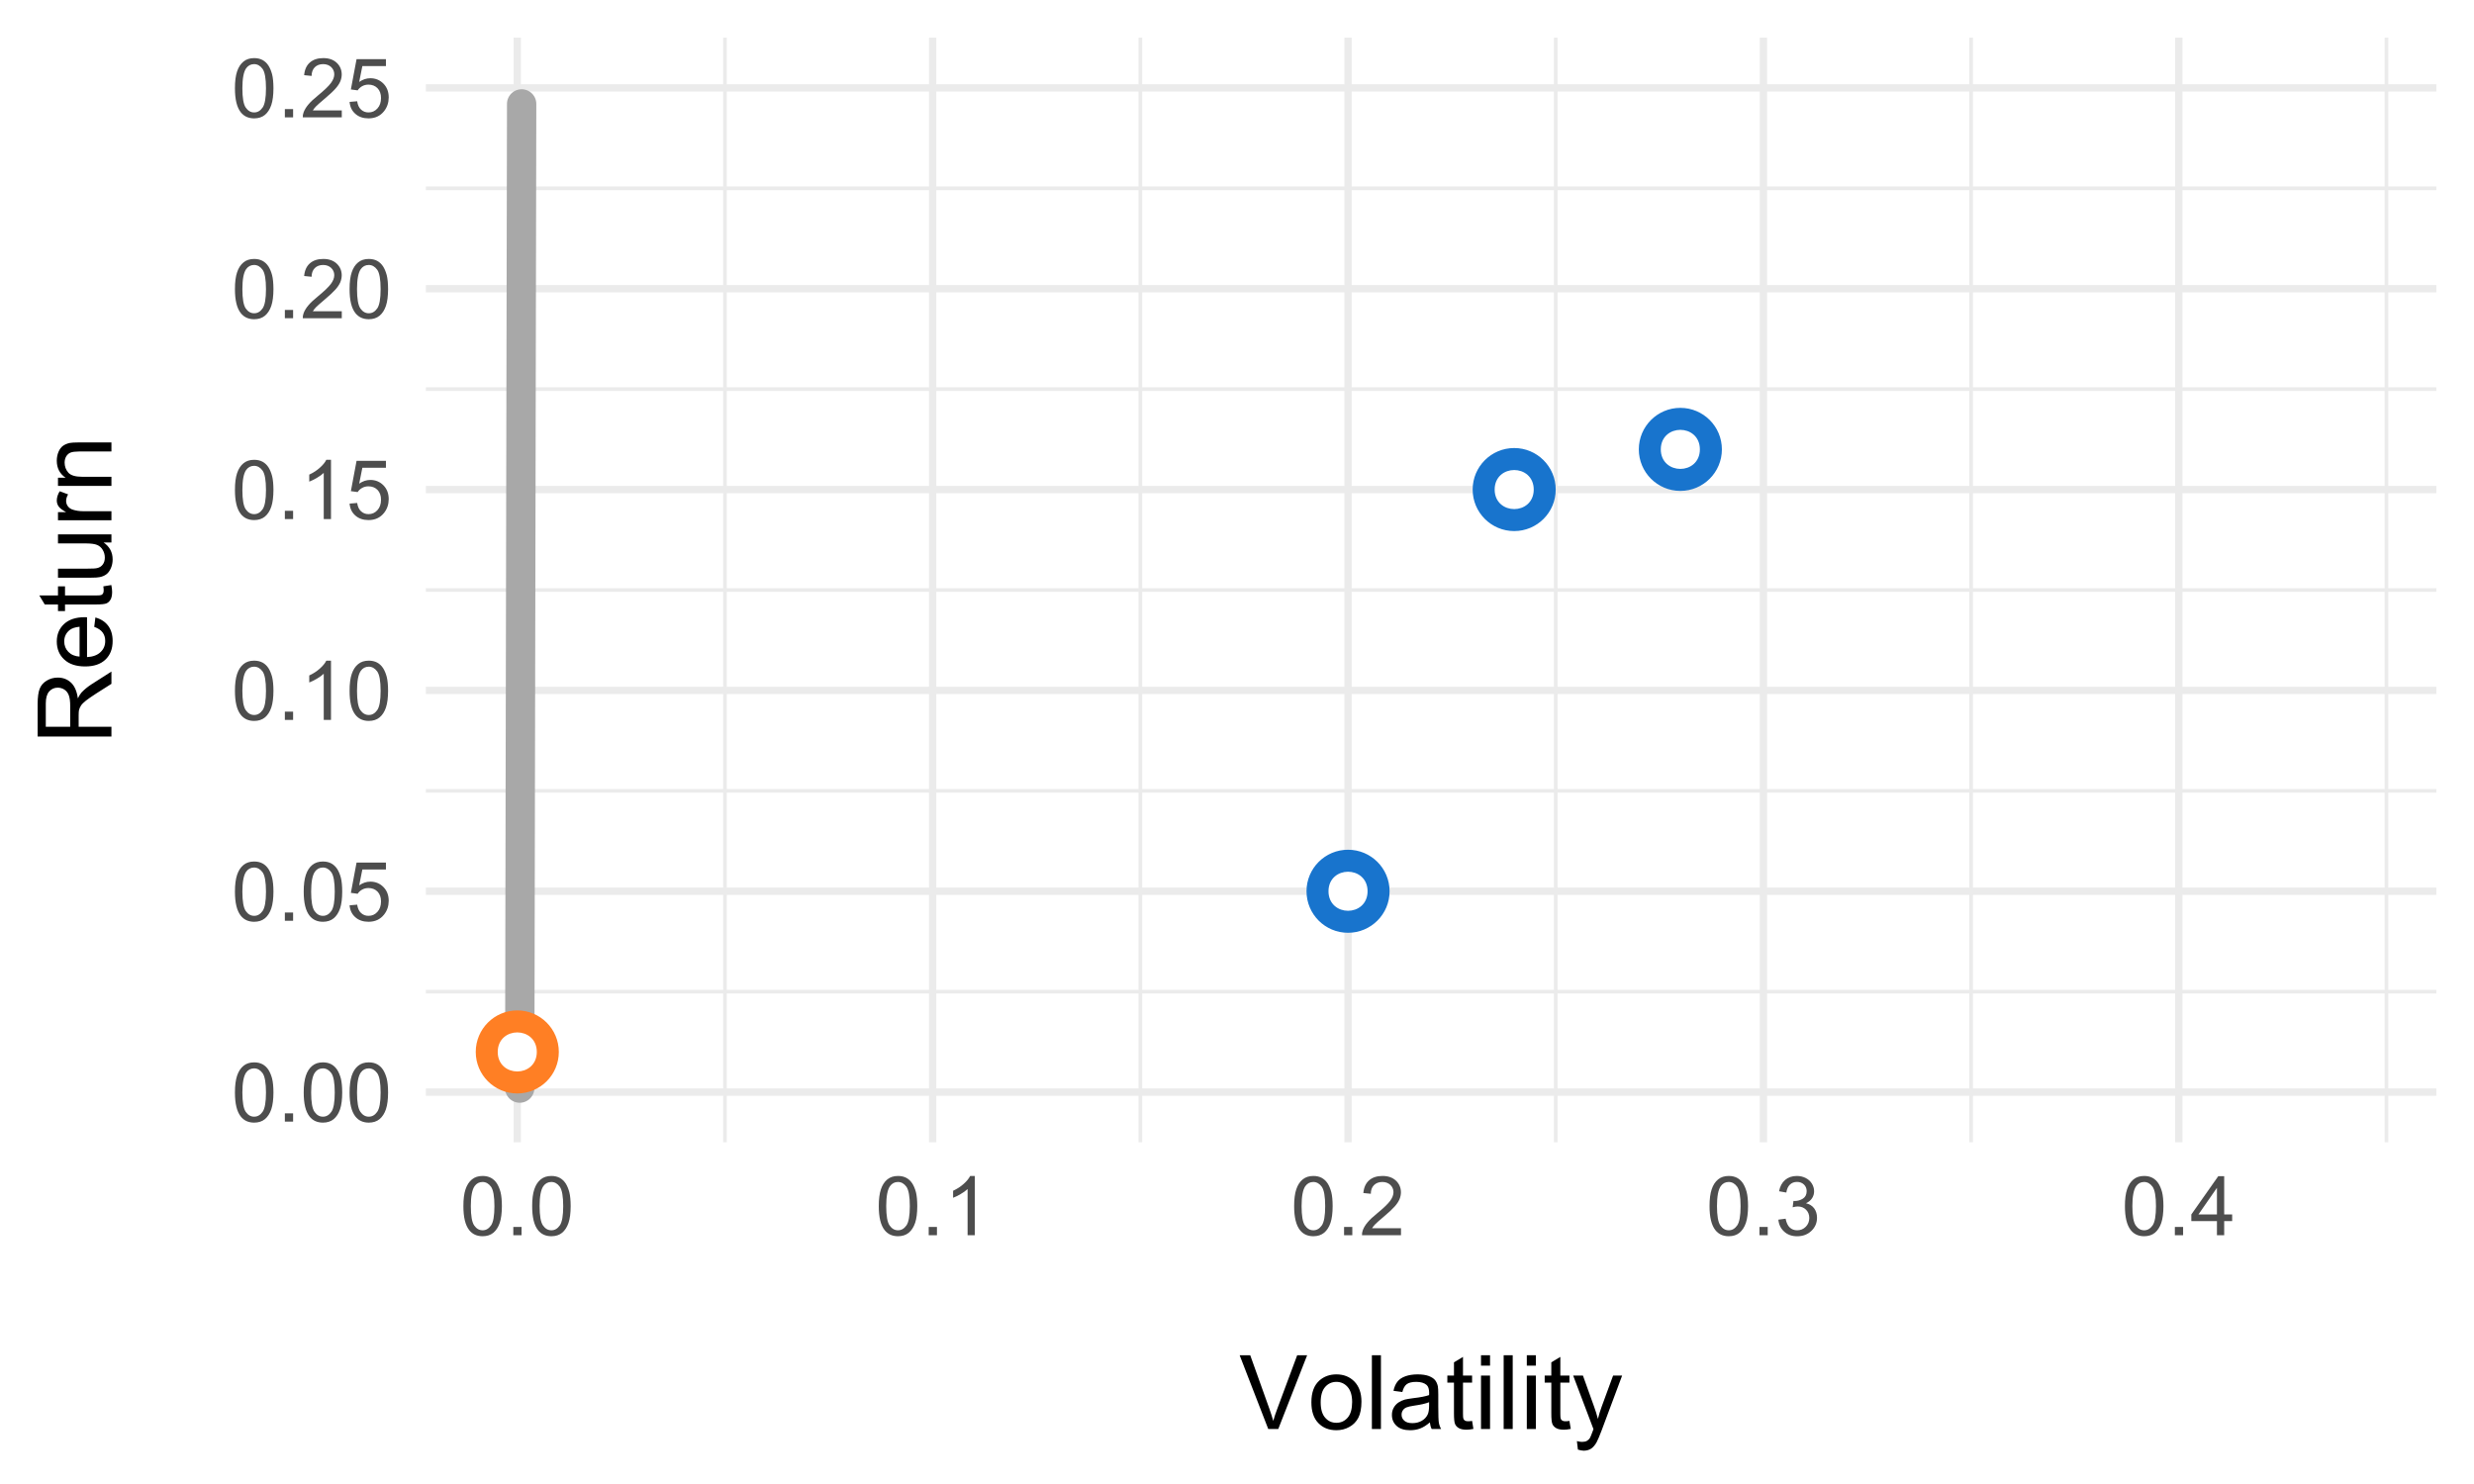
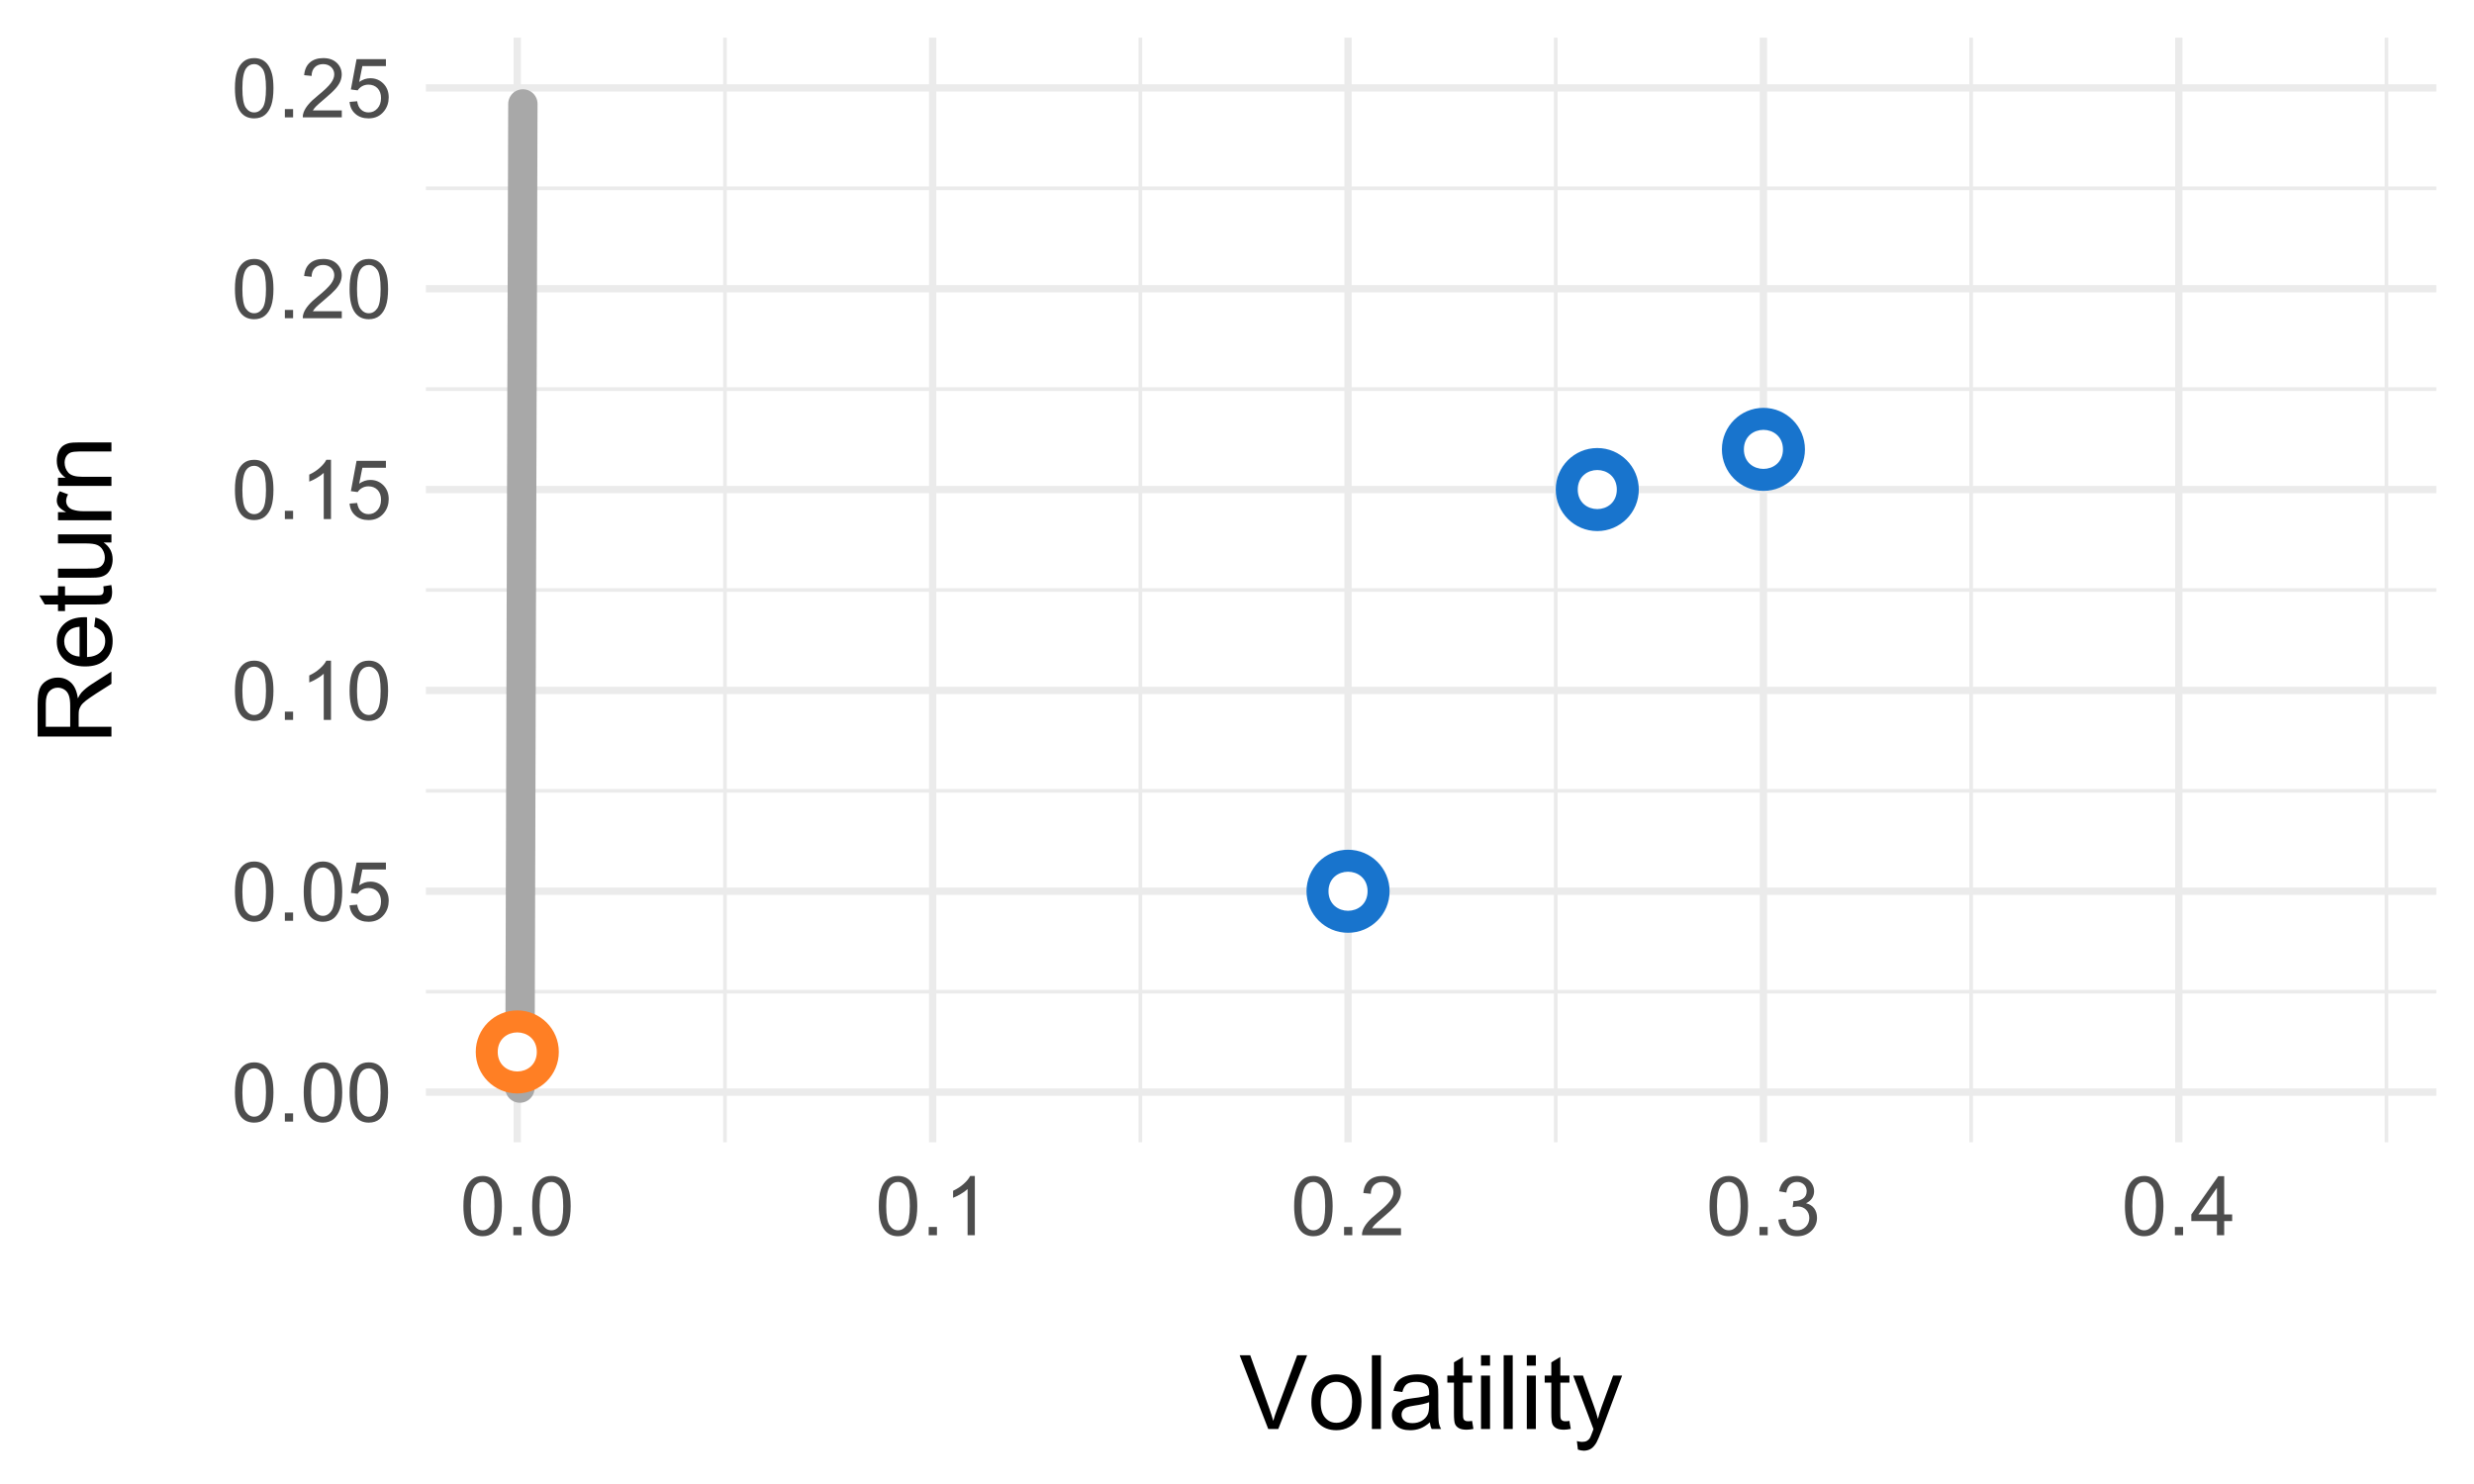
<svg xmlns="http://www.w3.org/2000/svg" xmlns:xlink="http://www.w3.org/1999/xlink" width="360pt" height="216pt" viewBox="0 0 360 216" version="1.1">
  <defs>
    <g>
      <symbol overflow="visible" id="glyph0-0">
        <path style="stroke:none;" d="M 1.5 0 L 1.5 -7.5 L 7.5 -7.5 L 7.5 0 Z M 1.688 -0.188 L 7.312 -0.188 L 7.312 -7.312 L 1.688 -7.312 Z M 1.688 -0.188 " />
      </symbol>
      <symbol overflow="visible" id="glyph0-1">
        <path style="stroke:none;" d="M 0.5 -4.234 C 0.496 -5.246 0.602 -6.062 0.812 -6.688 C 1.02 -7.305 1.328 -7.785 1.742 -8.121 C 2.148 -8.457 2.668 -8.625 3.297 -8.625 C 3.758 -8.625 4.164 -8.531 4.512 -8.348 C 4.855 -8.16 5.141 -7.891 5.371 -7.543 C 5.594 -7.191 5.773 -6.766 5.906 -6.266 C 6.035 -5.762 6.098 -5.086 6.102 -4.234 C 6.098 -3.227 5.996 -2.414 5.789 -1.797 C 5.578 -1.176 5.266 -0.695 4.859 -0.359 C 4.445 -0.02 3.926 0.145 3.297 0.148 C 2.465 0.145 1.816 -0.148 1.348 -0.742 C 0.781 -1.457 0.496 -2.621 0.5 -4.234 Z M 1.582 -4.234 C 1.582 -2.824 1.746 -1.887 2.074 -1.418 C 2.402 -0.949 2.809 -0.715 3.297 -0.719 C 3.777 -0.715 4.184 -0.949 4.52 -1.422 C 4.848 -1.887 5.016 -2.824 5.016 -4.234 C 5.016 -5.648 4.848 -6.59 4.52 -7.055 C 4.184 -7.516 3.773 -7.746 3.289 -7.75 C 2.801 -7.746 2.414 -7.543 2.125 -7.137 C 1.762 -6.613 1.582 -5.645 1.582 -4.234 Z M 1.582 -4.234 " />
      </symbol>
      <symbol overflow="visible" id="glyph0-2">
        <path style="stroke:none;" d="M 1.09 0 L 1.09 -1.203 L 2.289 -1.203 L 2.289 0 Z M 1.09 0 " />
      </symbol>
      <symbol overflow="visible" id="glyph0-3">
        <path style="stroke:none;" d="M 0.5 -2.25 L 1.605 -2.344 C 1.684 -1.805 1.871 -1.398 2.176 -1.125 C 2.473 -0.852 2.836 -0.715 3.258 -0.719 C 3.766 -0.715 4.195 -0.906 4.547 -1.293 C 4.898 -1.672 5.074 -2.18 5.074 -2.82 C 5.074 -3.414 4.902 -3.891 4.566 -4.242 C 4.227 -4.59 3.785 -4.762 3.242 -4.766 C 2.898 -4.762 2.594 -4.684 2.32 -4.531 C 2.047 -4.375 1.832 -4.176 1.676 -3.93 L 0.688 -4.062 L 1.516 -8.473 L 5.789 -8.473 L 5.789 -7.465 L 2.359 -7.465 L 1.898 -5.156 C 2.414 -5.516 2.953 -5.695 3.523 -5.695 C 4.27 -5.695 4.902 -5.434 5.422 -4.914 C 5.934 -4.395 6.191 -3.727 6.195 -2.914 C 6.191 -2.133 5.965 -1.461 5.516 -0.898 C 4.961 -0.199 4.211 0.145 3.258 0.148 C 2.477 0.145 1.836 -0.07 1.344 -0.508 C 0.844 -0.941 0.562 -1.523 0.5 -2.25 Z M 0.5 -2.25 " />
      </symbol>
      <symbol overflow="visible" id="glyph0-4">
        <path style="stroke:none;" d="M 4.469 0 L 3.414 0 L 3.414 -6.719 C 3.16 -6.477 2.828 -6.234 2.414 -5.996 C 2 -5.75 1.629 -5.57 1.305 -5.449 L 1.305 -6.469 C 1.895 -6.742 2.41 -7.078 2.852 -7.477 C 3.293 -7.871 3.605 -8.254 3.789 -8.625 L 4.469 -8.625 Z M 4.469 0 " />
      </symbol>
      <symbol overflow="visible" id="glyph0-5">
        <path style="stroke:none;" d="M 6.039 -1.016 L 6.039 0 L 0.363 0 C 0.355 -0.254 0.395 -0.496 0.484 -0.734 C 0.629 -1.117 0.859 -1.5 1.18 -1.875 C 1.492 -2.25 1.953 -2.684 2.562 -3.176 C 3.492 -3.941 4.125 -4.547 4.453 -4.992 C 4.781 -5.438 4.945 -5.859 4.945 -6.266 C 4.945 -6.68 4.793 -7.031 4.496 -7.32 C 4.191 -7.602 3.805 -7.746 3.328 -7.75 C 2.82 -7.746 2.414 -7.594 2.109 -7.293 C 1.805 -6.984 1.648 -6.562 1.648 -6.031 L 0.562 -6.141 C 0.633 -6.945 0.91 -7.559 1.398 -7.988 C 1.879 -8.41 2.531 -8.625 3.352 -8.625 C 4.172 -8.625 4.824 -8.395 5.309 -7.938 C 5.789 -7.48 6.027 -6.914 6.031 -6.242 C 6.027 -5.895 5.957 -5.559 5.82 -5.227 C 5.676 -4.891 5.441 -4.539 5.117 -4.176 C 4.789 -3.805 4.25 -3.301 3.492 -2.664 C 2.859 -2.129 2.453 -1.77 2.273 -1.582 C 2.094 -1.395 1.945 -1.203 1.828 -1.016 Z M 6.039 -1.016 " />
      </symbol>
      <symbol overflow="visible" id="glyph0-6">
        <path style="stroke:none;" d="M 0.504 -2.266 L 1.559 -2.406 C 1.68 -1.809 1.883 -1.379 2.176 -1.113 C 2.465 -0.848 2.82 -0.715 3.242 -0.719 C 3.734 -0.715 4.152 -0.887 4.496 -1.234 C 4.832 -1.574 5.004 -2 5.008 -2.516 C 5.004 -2.996 4.848 -3.395 4.535 -3.711 C 4.219 -4.023 3.816 -4.184 3.328 -4.184 C 3.129 -4.184 2.879 -4.145 2.586 -4.066 L 2.703 -4.992 C 2.766 -4.984 2.824 -4.98 2.871 -4.98 C 3.32 -4.98 3.723 -5.098 4.086 -5.332 C 4.441 -5.566 4.621 -5.926 4.625 -6.414 C 4.621 -6.801 4.492 -7.121 4.23 -7.375 C 3.965 -7.629 3.625 -7.758 3.219 -7.758 C 2.805 -7.758 2.465 -7.629 2.191 -7.371 C 1.918 -7.113 1.742 -6.727 1.664 -6.211 L 0.609 -6.398 C 0.738 -7.105 1.031 -7.652 1.488 -8.043 C 1.941 -8.43 2.508 -8.625 3.195 -8.625 C 3.66 -8.625 4.094 -8.523 4.488 -8.324 C 4.879 -8.121 5.18 -7.848 5.391 -7.5 C 5.602 -7.148 5.707 -6.777 5.707 -6.391 C 5.707 -6.02 5.605 -5.684 5.406 -5.379 C 5.207 -5.074 4.914 -4.832 4.523 -4.652 C 5.031 -4.535 5.426 -4.289 5.707 -3.922 C 5.988 -3.547 6.129 -3.086 6.129 -2.539 C 6.129 -1.785 5.855 -1.148 5.309 -0.629 C 4.762 -0.105 4.07 0.152 3.234 0.152 C 2.477 0.152 1.848 -0.07 1.355 -0.52 C 0.855 -0.969 0.574 -1.551 0.504 -2.266 Z M 0.504 -2.266 " />
      </symbol>
      <symbol overflow="visible" id="glyph0-7">
        <path style="stroke:none;" d="M 3.879 0 L 3.879 -2.055 L 0.152 -2.055 L 0.152 -3.023 L 4.07 -8.59 L 4.934 -8.59 L 4.934 -3.023 L 6.094 -3.023 L 6.094 -2.055 L 4.934 -2.055 L 4.934 0 Z M 3.879 -3.023 L 3.879 -6.898 L 1.188 -3.023 Z M 3.879 -3.023 " />
      </symbol>
      <symbol overflow="visible" id="glyph1-0">
        <path style="stroke:none;" d="M 1.875 0 L 1.875 -9.375 L 9.375 -9.375 L 9.375 0 Z M 2.109 -0.234 L 9.141 -0.234 L 9.141 -9.141 L 2.109 -9.141 Z M 2.109 -0.234 " />
      </symbol>
      <symbol overflow="visible" id="glyph1-1">
        <path style="stroke:none;" d="M 4.227 0 L 0.066 -10.738 L 1.605 -10.738 L 4.395 -2.938 C 4.617 -2.309 4.805 -1.723 4.957 -1.18 C 5.121 -1.762 5.312 -2.348 5.539 -2.938 L 8.438 -10.738 L 9.887 -10.738 L 5.684 0 Z M 4.227 0 " />
      </symbol>
      <symbol overflow="visible" id="glyph1-2">
        <path style="stroke:none;" d="M 0.5 -3.891 C 0.496 -5.328 0.898 -6.395 1.699 -7.09 C 2.367 -7.664 3.18 -7.949 4.145 -7.953 C 5.211 -7.949 6.086 -7.602 6.766 -6.902 C 7.441 -6.199 7.781 -5.23 7.785 -4 C 7.781 -2.996 7.629 -2.207 7.332 -1.637 C 7.027 -1.059 6.594 -0.613 6.023 -0.301 C 5.449 0.02 4.82 0.176 4.145 0.176 C 3.051 0.176 2.172 -0.172 1.504 -0.871 C 0.832 -1.566 0.496 -2.574 0.5 -3.891 Z M 1.852 -3.891 C 1.852 -2.891 2.066 -2.141 2.504 -1.648 C 2.934 -1.148 3.48 -0.902 4.145 -0.906 C 4.793 -0.902 5.34 -1.152 5.777 -1.652 C 6.211 -2.152 6.426 -2.91 6.43 -3.934 C 6.426 -4.891 6.207 -5.621 5.773 -6.117 C 5.336 -6.613 4.793 -6.859 4.145 -6.863 C 3.48 -6.859 2.934 -6.613 2.504 -6.121 C 2.066 -5.625 1.852 -4.883 1.852 -3.891 Z M 1.852 -3.891 " />
      </symbol>
      <symbol overflow="visible" id="glyph1-3">
        <path style="stroke:none;" d="M 0.961 0 L 0.961 -10.738 L 2.277 -10.738 L 2.277 0 Z M 0.961 0 " />
      </symbol>
      <symbol overflow="visible" id="glyph1-4">
        <path style="stroke:none;" d="M 6.062 -0.961 C 5.574 -0.543 5.105 -0.246 4.652 -0.078 C 4.199 0.094 3.715 0.176 3.199 0.176 C 2.344 0.176 1.688 -0.031 1.23 -0.449 C 0.77 -0.867 0.539 -1.402 0.543 -2.051 C 0.539 -2.43 0.625 -2.777 0.801 -3.094 C 0.973 -3.406 1.199 -3.656 1.484 -3.852 C 1.762 -4.039 2.078 -4.184 2.43 -4.285 C 2.688 -4.348 3.078 -4.414 3.602 -4.484 C 4.664 -4.605 5.449 -4.758 5.953 -4.938 C 5.957 -5.113 5.957 -5.227 5.961 -5.281 C 5.957 -5.812 5.836 -6.191 5.59 -6.414 C 5.25 -6.711 4.746 -6.859 4.086 -6.863 C 3.461 -6.859 3.004 -6.75 2.711 -6.535 C 2.414 -6.316 2.195 -5.934 2.059 -5.383 L 0.77 -5.559 C 0.883 -6.109 1.078 -6.555 1.348 -6.895 C 1.613 -7.234 2 -7.496 2.512 -7.68 C 3.016 -7.859 3.605 -7.949 4.277 -7.953 C 4.941 -7.949 5.48 -7.871 5.895 -7.719 C 6.309 -7.559 6.613 -7.363 6.812 -7.129 C 7.004 -6.891 7.141 -6.594 7.223 -6.234 C 7.266 -6.008 7.289 -5.602 7.289 -5.016 L 7.289 -3.258 C 7.289 -2.031 7.316 -1.254 7.371 -0.934 C 7.426 -0.605 7.535 -0.297 7.703 0 L 6.328 0 C 6.191 -0.273 6.102 -0.594 6.062 -0.961 Z M 5.953 -3.902 C 5.477 -3.707 4.758 -3.539 3.801 -3.406 C 3.258 -3.324 2.875 -3.238 2.648 -3.141 C 2.422 -3.043 2.246 -2.898 2.129 -2.711 C 2.004 -2.52 1.945 -2.312 1.949 -2.086 C 1.945 -1.734 2.078 -1.441 2.348 -1.207 C 2.609 -0.973 3 -0.855 3.516 -0.855 C 4.023 -0.855 4.473 -0.965 4.871 -1.188 C 5.262 -1.41 5.555 -1.715 5.742 -2.102 C 5.883 -2.395 5.953 -2.836 5.953 -3.422 Z M 5.953 -3.902 " />
      </symbol>
      <symbol overflow="visible" id="glyph1-5">
        <path style="stroke:none;" d="M 3.867 -1.18 L 4.059 -0.016 C 3.684 0.062 3.352 0.098 3.062 0.102 C 2.582 0.098 2.211 0.027 1.949 -0.125 C 1.684 -0.273 1.496 -0.473 1.391 -0.719 C 1.281 -0.965 1.23 -1.484 1.23 -2.277 L 1.23 -6.754 L 0.266 -6.754 L 0.266 -7.777 L 1.23 -7.777 L 1.23 -9.703 L 2.543 -10.496 L 2.543 -7.777 L 3.867 -7.777 L 3.867 -6.754 L 2.543 -6.754 L 2.543 -2.203 C 2.543 -1.828 2.562 -1.586 2.609 -1.48 C 2.652 -1.371 2.73 -1.285 2.836 -1.223 C 2.941 -1.156 3.09 -1.125 3.289 -1.129 C 3.43 -1.125 3.625 -1.141 3.867 -1.18 Z M 3.867 -1.18 " />
      </symbol>
      <symbol overflow="visible" id="glyph1-6">
        <path style="stroke:none;" d="M 0.996 -9.223 L 0.996 -10.738 L 2.312 -10.738 L 2.312 -9.223 Z M 0.996 0 L 0.996 -7.777 L 2.312 -7.777 L 2.312 0 Z M 0.996 0 " />
      </symbol>
      <symbol overflow="visible" id="glyph1-7">
        <path style="stroke:none;" d="M 0.93 2.996 L 0.785 1.758 C 1.07 1.836 1.32 1.875 1.539 1.875 C 1.828 1.875 2.062 1.824 2.238 1.727 C 2.414 1.629 2.559 1.492 2.672 1.32 C 2.754 1.184 2.887 0.855 3.078 0.336 C 3.098 0.258 3.137 0.152 3.195 0.016 L 0.242 -7.777 L 1.664 -7.777 L 3.281 -3.273 C 3.492 -2.699 3.68 -2.098 3.844 -1.473 C 3.992 -2.074 4.172 -2.668 4.387 -3.246 L 6.051 -7.777 L 7.367 -7.777 L 4.41 0.133 C 4.09 0.984 3.844 1.574 3.668 1.898 C 3.434 2.328 3.164 2.645 2.863 2.852 C 2.559 3.051 2.199 3.152 1.781 3.156 C 1.523 3.152 1.238 3.098 0.93 2.996 Z M 0.93 2.996 " />
      </symbol>
      <symbol overflow="visible" id="glyph2-0">
        <path style="stroke:none;" d="M 0 -1.875 L -9.375 -1.875 L -9.375 -9.375 L 0 -9.375 Z M -0.234 -2.109 L -0.234 -9.141 L -9.141 -9.141 L -9.141 -2.109 Z M -0.234 -2.109 " />
      </symbol>
      <symbol overflow="visible" id="glyph2-1">
        <path style="stroke:none;" d="M 0 -1.18 L -10.738 -1.18 L -10.738 -5.941 C -10.734 -6.895 -10.637 -7.621 -10.449 -8.121 C -10.254 -8.621 -9.914 -9.02 -9.426 -9.316 C -8.938 -9.613 -8.398 -9.762 -7.809 -9.762 C -7.043 -9.762 -6.398 -9.516 -5.879 -9.023 C -5.355 -8.531 -5.027 -7.77 -4.887 -6.738 C -4.703 -7.113 -4.523 -7.398 -4.352 -7.594 C -3.965 -8.008 -3.488 -8.398 -2.922 -8.773 L 0 -10.641 L 0 -8.855 L -2.234 -7.434 C -2.875 -7.016 -3.367 -6.676 -3.711 -6.41 C -4.051 -6.141 -4.293 -5.898 -4.43 -5.688 C -4.566 -5.473 -4.66 -5.258 -4.719 -5.039 C -4.75 -4.875 -4.77 -4.609 -4.77 -4.25 L -4.77 -2.602 L 0 -2.602 Z M -6 -2.602 L -6 -5.656 C -6 -6.301 -6.066 -6.809 -6.199 -7.176 C -6.332 -7.539 -6.547 -7.816 -6.844 -8.012 C -7.141 -8.199 -7.461 -8.297 -7.809 -8.297 C -8.312 -8.297 -8.73 -8.109 -9.059 -7.742 C -9.387 -7.371 -9.551 -6.793 -9.551 -6 L -9.551 -2.602 Z M -6 -2.602 " />
      </symbol>
      <symbol overflow="visible" id="glyph2-2">
        <path style="stroke:none;" d="M -2.504 -6.312 L -2.336 -7.676 C -1.535 -7.457 -0.918 -7.059 -0.48 -6.48 C -0.043 -5.898 0.176 -5.156 0.176 -4.254 C 0.176 -3.113 -0.172 -2.211 -0.875 -1.547 C -1.57 -0.883 -2.555 -0.551 -3.824 -0.551 C -5.129 -0.551 -6.145 -0.887 -6.867 -1.559 C -7.59 -2.23 -7.949 -3.105 -7.953 -4.184 C -7.949 -5.223 -7.598 -6.07 -6.891 -6.73 C -6.18 -7.387 -5.184 -7.715 -3.902 -7.719 C -3.824 -7.715 -3.707 -7.715 -3.551 -7.711 L -3.551 -1.91 C -2.695 -1.957 -2.039 -2.199 -1.586 -2.637 C -1.129 -3.07 -0.902 -3.609 -0.906 -4.262 C -0.902 -4.742 -1.027 -5.156 -1.285 -5.5 C -1.535 -5.84 -1.941 -6.109 -2.504 -6.312 Z M -4.637 -1.984 L -4.637 -6.328 C -5.285 -6.27 -5.777 -6.102 -6.109 -5.828 C -6.613 -5.406 -6.867 -4.863 -6.871 -4.195 C -6.867 -3.59 -6.664 -3.078 -6.262 -2.668 C -5.855 -2.254 -5.312 -2.027 -4.637 -1.984 Z M -4.637 -1.984 " />
      </symbol>
      <symbol overflow="visible" id="glyph2-3">
        <path style="stroke:none;" d="M -1.18 -3.867 L -0.016 -4.059 C 0.062 -3.684 0.098 -3.352 0.102 -3.062 C 0.098 -2.582 0.027 -2.211 -0.125 -1.949 C -0.273 -1.684 -0.473 -1.496 -0.719 -1.391 C -0.965 -1.281 -1.484 -1.23 -2.277 -1.23 L -6.754 -1.23 L -6.754 -0.266 L -7.777 -0.266 L -7.777 -1.23 L -9.703 -1.23 L -10.496 -2.543 L -7.777 -2.543 L -7.777 -3.867 L -6.754 -3.867 L -6.754 -2.543 L -2.203 -2.543 C -1.828 -2.543 -1.586 -2.562 -1.477 -2.609 C -1.367 -2.652 -1.281 -2.73 -1.223 -2.836 C -1.156 -2.941 -1.125 -3.09 -1.129 -3.289 C -1.125 -3.43 -1.141 -3.625 -1.18 -3.867 Z M -1.18 -3.867 " />
      </symbol>
      <symbol overflow="visible" id="glyph2-4">
        <path style="stroke:none;" d="M 0 -6.086 L -1.141 -6.086 C -0.262 -5.48 0.176 -4.656 0.176 -3.617 C 0.176 -3.156 0.09 -2.73 -0.086 -2.332 C -0.262 -1.934 -0.484 -1.637 -0.75 -1.445 C -1.016 -1.25 -1.34 -1.113 -1.727 -1.039 C -1.984 -0.984 -2.395 -0.961 -2.961 -0.961 L -7.777 -0.961 L -7.777 -2.277 L -3.465 -2.277 C -2.77 -2.273 -2.309 -2.301 -2.074 -2.359 C -1.723 -2.441 -1.449 -2.617 -1.254 -2.887 C -1.059 -3.152 -0.961 -3.484 -0.961 -3.883 C -0.961 -4.277 -1.059 -4.648 -1.262 -4.996 C -1.461 -5.34 -1.738 -5.586 -2.09 -5.73 C -2.438 -5.871 -2.945 -5.941 -3.609 -5.945 L -7.777 -5.949 L -7.777 -7.266 L 0 -7.266 Z M 0 -6.086 " />
      </symbol>
      <symbol overflow="visible" id="glyph2-5">
        <path style="stroke:none;" d="M 0 -0.973 L -7.777 -0.973 L -7.777 -2.16 L -6.598 -2.16 C -7.148 -2.461 -7.512 -2.738 -7.688 -2.996 C -7.863 -3.25 -7.949 -3.535 -7.953 -3.844 C -7.949 -4.289 -7.809 -4.738 -7.531 -5.199 L -6.305 -4.746 C -6.496 -4.422 -6.59 -4.098 -6.594 -3.781 C -6.59 -3.488 -6.504 -3.23 -6.332 -3.004 C -6.156 -2.773 -5.914 -2.609 -5.609 -2.512 C -5.137 -2.363 -4.625 -2.289 -4.07 -2.293 L 0 -2.293 Z M 0 -0.973 " />
      </symbol>
      <symbol overflow="visible" id="glyph2-6">
        <path style="stroke:none;" d="M 0 -0.988 L -7.777 -0.988 L -7.777 -2.176 L -6.672 -2.176 C -7.523 -2.742 -7.949 -3.57 -7.953 -4.652 C -7.949 -5.121 -7.867 -5.551 -7.699 -5.945 C -7.531 -6.336 -7.309 -6.629 -7.039 -6.824 C -6.762 -7.016 -6.438 -7.152 -6.062 -7.234 C -5.816 -7.281 -5.391 -7.305 -4.781 -7.309 L 0 -7.309 L 0 -5.992 L -4.73 -5.992 C -5.266 -5.988 -5.668 -5.938 -5.938 -5.836 C -6.199 -5.734 -6.414 -5.551 -6.574 -5.289 C -6.73 -5.027 -6.809 -4.723 -6.812 -4.371 C -6.809 -3.809 -6.629 -3.324 -6.277 -2.918 C -5.918 -2.512 -5.242 -2.309 -4.25 -2.309 L 0 -2.309 Z M 0 -0.988 " />
      </symbol>
    </g>
    <clipPath id="clip1">
      <path d="M 61.973 144 L 355 144 L 355 145 L 61.973 145 Z M 61.973 144 " />
    </clipPath>
    <clipPath id="clip2">
      <path d="M 61.973 114 L 355 114 L 355 116 L 61.973 116 Z M 61.973 114 " />
    </clipPath>
    <clipPath id="clip3">
      <path d="M 61.973 85 L 355 85 L 355 87 L 61.973 87 Z M 61.973 85 " />
    </clipPath>
    <clipPath id="clip4">
      <path d="M 61.973 56 L 355 56 L 355 57 L 61.973 57 Z M 61.973 56 " />
    </clipPath>
    <clipPath id="clip5">
      <path d="M 61.973 27 L 355 27 L 355 28 L 61.973 28 Z M 61.973 27 " />
    </clipPath>
    <clipPath id="clip6">
      <path d="M 105 5.48 L 106 5.48 L 106 167 L 105 167 Z M 105 5.48 " />
    </clipPath>
    <clipPath id="clip7">
      <path d="M 165 5.48 L 167 5.48 L 167 167 L 165 167 Z M 165 5.48 " />
    </clipPath>
    <clipPath id="clip8">
      <path d="M 226 5.48 L 227 5.48 L 227 167 L 226 167 Z M 226 5.48 " />
    </clipPath>
    <clipPath id="clip9">
      <path d="M 286 5.48 L 288 5.48 L 288 167 L 286 167 Z M 286 5.48 " />
    </clipPath>
    <clipPath id="clip10">
      <path d="M 347 5.48 L 348 5.48 L 348 167 L 347 167 Z M 347 5.48 " />
    </clipPath>
    <clipPath id="clip11">
      <path d="M 61.973 158 L 355.52 158 L 355.52 160 L 61.973 160 Z M 61.973 158 " />
    </clipPath>
    <clipPath id="clip12">
      <path d="M 61.973 129 L 355.52 129 L 355.52 131 L 61.973 131 Z M 61.973 129 " />
    </clipPath>
    <clipPath id="clip13">
      <path d="M 61.973 99 L 355.52 99 L 355.52 102 L 61.973 102 Z M 61.973 99 " />
    </clipPath>
    <clipPath id="clip14">
      <path d="M 61.973 70 L 355.52 70 L 355.52 72 L 61.973 72 Z M 61.973 70 " />
    </clipPath>
    <clipPath id="clip15">
      <path d="M 61.973 41 L 355.52 41 L 355.52 43 L 61.973 43 Z M 61.973 41 " />
    </clipPath>
    <clipPath id="clip16">
      <path d="M 61.973 12 L 355.52 12 L 355.52 14 L 61.973 14 Z M 61.973 12 " />
    </clipPath>
    <clipPath id="clip17">
      <path d="M 74 5.48 L 76 5.48 L 76 167 L 74 167 Z M 74 5.48 " />
    </clipPath>
    <clipPath id="clip18">
      <path d="M 135 5.48 L 137 5.48 L 137 167 L 135 167 Z M 135 5.48 " />
    </clipPath>
    <clipPath id="clip19">
      <path d="M 195 5.48 L 197 5.48 L 197 167 L 195 167 Z M 195 5.48 " />
    </clipPath>
    <clipPath id="clip20">
      <path d="M 256 5.48 L 258 5.48 L 258 167 L 256 167 Z M 256 5.48 " />
    </clipPath>
    <clipPath id="clip21">
      <path d="M 316 5.48 L 318 5.48 L 318 167 L 316 167 Z M 316 5.48 " />
    </clipPath>
  </defs>
  <g id="surface6">
    <rect x="0" y="0" width="360" height="216" style="fill:rgb(100%,100%,100%);fill-opacity:1;stroke:none;" />
    <g clip-path="url(#clip1)" clip-rule="nonzero">
      <path style="fill:none;stroke-width:0.533;stroke-linecap:butt;stroke-linejoin:round;stroke:rgb(92.157%,92.157%,92.157%);stroke-opacity:1;stroke-miterlimit:10;" d="M 61.973 144.34 L 354.52 144.34 " />
    </g>
    <g clip-path="url(#clip2)" clip-rule="nonzero">
      <path style="fill:none;stroke-width:0.533;stroke-linecap:butt;stroke-linejoin:round;stroke:rgb(92.157%,92.157%,92.157%);stroke-opacity:1;stroke-miterlimit:10;" d="M 61.973 115.109 L 354.52 115.109 " />
    </g>
    <g clip-path="url(#clip3)" clip-rule="nonzero">
      <path style="fill:none;stroke-width:0.533;stroke-linecap:butt;stroke-linejoin:round;stroke:rgb(92.157%,92.157%,92.157%);stroke-opacity:1;stroke-miterlimit:10;" d="M 61.973 85.875 L 354.52 85.875 " />
    </g>
    <g clip-path="url(#clip4)" clip-rule="nonzero">
      <path style="fill:none;stroke-width:0.533;stroke-linecap:butt;stroke-linejoin:round;stroke:rgb(92.157%,92.157%,92.157%);stroke-opacity:1;stroke-miterlimit:10;" d="M 61.973 56.641 L 354.52 56.641 " />
    </g>
    <g clip-path="url(#clip5)" clip-rule="nonzero">
      <path style="fill:none;stroke-width:0.533;stroke-linecap:butt;stroke-linejoin:round;stroke:rgb(92.157%,92.157%,92.157%);stroke-opacity:1;stroke-miterlimit:10;" d="M 61.973 27.406 L 354.52 27.406 " />
    </g>
    <g clip-path="url(#clip6)" clip-rule="nonzero">
      <path style="fill:none;stroke-width:0.533;stroke-linecap:butt;stroke-linejoin:round;stroke:rgb(92.157%,92.157%,92.157%);stroke-opacity:1;stroke-miterlimit:10;" d="M 105.492 166.266 L 105.492 5.48 " />
    </g>
    <g clip-path="url(#clip7)" clip-rule="nonzero">
      <path style="fill:none;stroke-width:0.533;stroke-linecap:butt;stroke-linejoin:round;stroke:rgb(92.157%,92.157%,92.157%);stroke-opacity:1;stroke-miterlimit:10;" d="M 165.938 166.266 L 165.938 5.48 " />
    </g>
    <g clip-path="url(#clip8)" clip-rule="nonzero">
      <path style="fill:none;stroke-width:0.533;stroke-linecap:butt;stroke-linejoin:round;stroke:rgb(92.157%,92.157%,92.157%);stroke-opacity:1;stroke-miterlimit:10;" d="M 226.379 166.266 L 226.379 5.48 " />
    </g>
    <g clip-path="url(#clip9)" clip-rule="nonzero">
      <path style="fill:none;stroke-width:0.533;stroke-linecap:butt;stroke-linejoin:round;stroke:rgb(92.157%,92.157%,92.157%);stroke-opacity:1;stroke-miterlimit:10;" d="M 286.824 166.266 L 286.824 5.48 " />
    </g>
    <g clip-path="url(#clip10)" clip-rule="nonzero">
      <path style="fill:none;stroke-width:0.533;stroke-linecap:butt;stroke-linejoin:round;stroke:rgb(92.157%,92.157%,92.157%);stroke-opacity:1;stroke-miterlimit:10;" d="M 347.266 166.266 L 347.266 5.48 " />
    </g>
    <g clip-path="url(#clip11)" clip-rule="nonzero">
      <path style="fill:none;stroke-width:1.067;stroke-linecap:butt;stroke-linejoin:round;stroke:rgb(92.157%,92.157%,92.157%);stroke-opacity:1;stroke-miterlimit:10;" d="M 61.973 158.957 L 354.52 158.957 " />
    </g>
    <g clip-path="url(#clip12)" clip-rule="nonzero">
      <path style="fill:none;stroke-width:1.067;stroke-linecap:butt;stroke-linejoin:round;stroke:rgb(92.157%,92.157%,92.157%);stroke-opacity:1;stroke-miterlimit:10;" d="M 61.973 129.723 L 354.52 129.723 " />
    </g>
    <g clip-path="url(#clip13)" clip-rule="nonzero">
      <path style="fill:none;stroke-width:1.067;stroke-linecap:butt;stroke-linejoin:round;stroke:rgb(92.157%,92.157%,92.157%);stroke-opacity:1;stroke-miterlimit:10;" d="M 61.973 100.492 L 354.52 100.492 " />
    </g>
    <g clip-path="url(#clip14)" clip-rule="nonzero">
      <path style="fill:none;stroke-width:1.067;stroke-linecap:butt;stroke-linejoin:round;stroke:rgb(92.157%,92.157%,92.157%);stroke-opacity:1;stroke-miterlimit:10;" d="M 61.973 71.258 L 354.52 71.258 " />
    </g>
    <g clip-path="url(#clip15)" clip-rule="nonzero">
      <path style="fill:none;stroke-width:1.067;stroke-linecap:butt;stroke-linejoin:round;stroke:rgb(92.157%,92.157%,92.157%);stroke-opacity:1;stroke-miterlimit:10;" d="M 61.973 42.023 L 354.52 42.023 " />
    </g>
    <g clip-path="url(#clip16)" clip-rule="nonzero">
      <path style="fill:none;stroke-width:1.067;stroke-linecap:butt;stroke-linejoin:round;stroke:rgb(92.157%,92.157%,92.157%);stroke-opacity:1;stroke-miterlimit:10;" d="M 61.973 12.789 L 354.52 12.789 " />
    </g>
    <g clip-path="url(#clip17)" clip-rule="nonzero">
      <path style="fill:none;stroke-width:1.067;stroke-linecap:butt;stroke-linejoin:round;stroke:rgb(92.157%,92.157%,92.157%);stroke-opacity:1;stroke-miterlimit:10;" d="M 75.27 166.266 L 75.27 5.48 " />
    </g>
    <g clip-path="url(#clip18)" clip-rule="nonzero">
      <path style="fill:none;stroke-width:1.067;stroke-linecap:butt;stroke-linejoin:round;stroke:rgb(92.157%,92.157%,92.157%);stroke-opacity:1;stroke-miterlimit:10;" d="M 135.715 166.266 L 135.715 5.48 " />
    </g>
    <g clip-path="url(#clip19)" clip-rule="nonzero">
      <path style="fill:none;stroke-width:1.067;stroke-linecap:butt;stroke-linejoin:round;stroke:rgb(92.157%,92.157%,92.157%);stroke-opacity:1;stroke-miterlimit:10;" d="M 196.156 166.266 L 196.156 5.48 " />
    </g>
    <g clip-path="url(#clip20)" clip-rule="nonzero">
      <path style="fill:none;stroke-width:1.067;stroke-linecap:butt;stroke-linejoin:round;stroke:rgb(92.157%,92.157%,92.157%);stroke-opacity:1;stroke-miterlimit:10;" d="M 256.602 166.266 L 256.602 5.48 " />
    </g>
    <g clip-path="url(#clip21)" clip-rule="nonzero">
      <path style="fill:none;stroke-width:1.067;stroke-linecap:butt;stroke-linejoin:round;stroke:rgb(92.157%,92.157%,92.157%);stroke-opacity:1;stroke-miterlimit:10;" d="M 317.047 166.266 L 317.047 5.48 " />
    </g>
-     <path style="fill:none;stroke-width:4.268;stroke-linecap:round;stroke-linejoin:round;stroke:rgb(65.882%,65.882%,65.882%);stroke-opacity:1;stroke-miterlimit:10;" d="M 75.625 158.375 L 75.633 155.449 L 75.641 149.605 L 75.648 146.68 L 75.652 143.758 L 75.66 140.832 L 75.668 134.988 L 75.676 132.062 L 75.68 129.141 L 75.688 126.215 L 75.691 123.293 L 75.699 120.371 L 75.703 117.445 L 75.707 114.523 L 75.715 111.598 L 75.719 108.676 L 75.727 105.754 L 75.73 102.828 L 75.738 99.906 L 75.742 96.98 L 75.75 94.059 L 75.754 91.137 L 75.762 88.211 L 75.766 85.289 L 75.773 82.363 L 75.777 79.441 L 75.785 76.52 L 75.789 73.594 L 75.797 70.672 L 75.801 67.75 L 75.809 64.824 L 75.812 61.902 L 75.82 58.977 L 75.824 56.055 L 75.832 53.133 L 75.836 50.207 L 75.844 47.285 L 75.848 44.359 L 75.855 41.438 L 75.859 38.516 L 75.867 35.59 L 75.871 32.668 L 75.879 29.742 L 75.883 26.82 L 75.891 23.898 L 75.895 20.973 L 75.902 18.051 L 75.906 15.125 " />
+     <path style="fill:none;stroke-width:4.268;stroke-linecap:round;stroke-linejoin:round;stroke:rgb(65.882%,65.882%,65.882%);stroke-opacity:1;stroke-miterlimit:10;" d="M 75.652 158.375 L 75.66 155.449 L 75.672 152.527 L 75.68 149.605 L 75.688 146.68 L 75.695 143.758 L 75.703 140.832 L 75.715 137.91 L 75.723 134.988 L 75.73 132.062 L 75.738 129.141 L 75.746 126.215 L 75.758 123.293 L 75.766 120.371 L 75.773 117.445 L 75.781 114.523 L 75.789 111.598 L 75.801 108.676 L 75.809 105.754 L 75.816 102.828 L 75.824 99.906 L 75.836 96.98 L 75.852 91.137 L 75.859 88.211 L 75.871 85.289 L 75.879 82.363 L 75.887 79.441 L 75.898 76.52 L 75.906 73.594 L 75.922 67.75 L 75.934 64.824 L 75.941 61.902 L 75.949 58.977 L 75.957 56.055 L 75.969 53.133 L 75.977 50.207 L 75.984 47.285 L 75.996 44.359 L 76.012 38.516 L 76.02 35.59 L 76.031 32.668 L 76.039 29.742 L 76.047 26.82 L 76.059 23.898 L 76.066 20.973 L 76.074 18.051 L 76.086 15.125 " />
    <path style="fill-rule:nonzero;fill:rgb(9.412%,45.49%,80.392%);fill-opacity:1;stroke-width:0.709;stroke-linecap:round;stroke-linejoin:round;stroke:rgb(9.412%,45.49%,80.392%);stroke-opacity:1;stroke-miterlimit:10;" d="M 201.848 129.723 C 201.848 132.867 199.301 135.414 196.156 135.414 C 193.016 135.414 190.469 132.867 190.469 129.723 C 190.469 126.582 193.016 124.035 196.156 124.035 C 199.301 124.035 201.848 126.582 201.848 129.723 " />
-     <path style="fill-rule:nonzero;fill:rgb(9.412%,45.49%,80.392%);fill-opacity:1;stroke-width:0.709;stroke-linecap:round;stroke-linejoin:round;stroke:rgb(9.412%,45.49%,80.392%);stroke-opacity:1;stroke-miterlimit:10;" d="M 226.023 71.258 C 226.023 74.398 223.477 76.945 220.336 76.945 C 217.195 76.945 214.645 74.398 214.645 71.258 C 214.645 68.113 217.195 65.566 220.336 65.566 C 223.477 65.566 226.023 68.113 226.023 71.258 " />
-     <path style="fill-rule:nonzero;fill:rgb(9.412%,45.49%,80.392%);fill-opacity:1;stroke-width:0.709;stroke-linecap:round;stroke-linejoin:round;stroke:rgb(9.412%,45.49%,80.392%);stroke-opacity:1;stroke-miterlimit:10;" d="M 250.203 65.41 C 250.203 68.551 247.656 71.098 244.512 71.098 C 241.371 71.098 238.824 68.551 238.824 65.41 C 238.824 62.266 241.371 59.719 244.512 59.719 C 247.656 59.719 250.203 62.266 250.203 65.41 " />
+     <path style="fill-rule:nonzero;fill:rgb(9.412%,45.49%,80.392%);fill-opacity:1;stroke-width:0.709;stroke-linecap:round;stroke-linejoin:round;stroke:rgb(9.412%,45.49%,80.392%);stroke-opacity:1;stroke-miterlimit:10;" d="M 238.113 71.258 C 238.113 74.398 235.566 76.945 232.426 76.945 C 229.281 76.945 226.734 74.398 226.734 71.258 C 226.734 68.113 229.281 65.566 232.426 65.566 C 235.566 65.566 238.113 68.113 238.113 71.258 " />
+     <path style="fill-rule:nonzero;fill:rgb(9.412%,45.49%,80.392%);fill-opacity:1;stroke-width:0.709;stroke-linecap:round;stroke-linejoin:round;stroke:rgb(9.412%,45.49%,80.392%);stroke-opacity:1;stroke-miterlimit:10;" d="M 262.289 65.41 C 262.289 68.551 259.742 71.098 256.602 71.098 C 253.461 71.098 250.914 68.551 250.914 65.41 C 250.914 62.266 253.461 59.719 256.602 59.719 C 259.742 59.719 262.289 62.266 262.289 65.41 " />
    <path style="fill-rule:nonzero;fill:rgb(100%,100%,100%);fill-opacity:1;stroke-width:0.709;stroke-linecap:round;stroke-linejoin:round;stroke:rgb(100%,100%,100%);stroke-opacity:1;stroke-miterlimit:10;" d="M 198.645 129.723 C 198.645 133.043 193.668 133.043 193.668 129.723 C 193.668 126.406 198.645 126.406 198.645 129.723 " />
-     <path style="fill-rule:nonzero;fill:rgb(100%,100%,100%);fill-opacity:1;stroke-width:0.709;stroke-linecap:round;stroke-linejoin:round;stroke:rgb(100%,100%,100%);stroke-opacity:1;stroke-miterlimit:10;" d="M 222.824 71.258 C 222.824 74.574 217.848 74.574 217.848 71.258 C 217.848 67.938 222.824 67.938 222.824 71.258 " />
-     <path style="fill-rule:nonzero;fill:rgb(100%,100%,100%);fill-opacity:1;stroke-width:0.709;stroke-linecap:round;stroke-linejoin:round;stroke:rgb(100%,100%,100%);stroke-opacity:1;stroke-miterlimit:10;" d="M 247 65.41 C 247 68.727 242.023 68.727 242.023 65.41 C 242.023 62.09 247 62.09 247 65.41 " />
+     <path style="fill-rule:nonzero;fill:rgb(100%,100%,100%);fill-opacity:1;stroke-width:0.709;stroke-linecap:round;stroke-linejoin:round;stroke:rgb(100%,100%,100%);stroke-opacity:1;stroke-miterlimit:10;" d="M 234.914 71.258 C 234.914 74.574 229.938 74.574 229.938 71.258 C 229.938 67.938 234.914 67.938 234.914 71.258 " />
+     <path style="fill-rule:nonzero;fill:rgb(100%,100%,100%);fill-opacity:1;stroke-width:0.709;stroke-linecap:round;stroke-linejoin:round;stroke:rgb(100%,100%,100%);stroke-opacity:1;stroke-miterlimit:10;" d="M 259.09 65.41 C 259.09 68.727 254.113 68.727 254.113 65.41 C 254.113 62.09 259.09 62.09 259.09 65.41 " />
    <path style="fill-rule:nonzero;fill:rgb(100%,49.804%,14.118%);fill-opacity:1;stroke-width:0.709;stroke-linecap:round;stroke-linejoin:round;stroke:rgb(100%,49.804%,14.118%);stroke-opacity:1;stroke-miterlimit:10;" d="M 80.961 153.113 C 80.961 156.254 78.414 158.801 75.27 158.801 C 72.129 158.801 69.582 156.254 69.582 153.113 C 69.582 149.969 72.129 147.422 75.27 147.422 C 78.414 147.422 80.961 149.969 80.961 153.113 " />
    <path style="fill-rule:nonzero;fill:rgb(100%,100%,100%);fill-opacity:1;stroke-width:0.709;stroke-linecap:round;stroke-linejoin:round;stroke:rgb(100%,100%,100%);stroke-opacity:1;stroke-miterlimit:10;" d="M 77.758 153.113 C 77.758 156.43 72.781 156.43 72.781 153.113 C 72.781 149.793 77.758 149.793 77.758 153.113 " />
    <g style="fill:rgb(30.196%,30.196%,30.196%);fill-opacity:1;">
      <use xlink:href="#glyph0-1" x="33.688" y="163.254" />
      <use xlink:href="#glyph0-2" x="40.361" y="163.254" />
      <use xlink:href="#glyph0-1" x="43.695" y="163.254" />
      <use xlink:href="#glyph0-1" x="50.369" y="163.254" />
    </g>
    <g style="fill:rgb(30.196%,30.196%,30.196%);fill-opacity:1;">
      <use xlink:href="#glyph0-1" x="33.688" y="134.02" />
      <use xlink:href="#glyph0-2" x="40.361" y="134.02" />
      <use xlink:href="#glyph0-1" x="43.695" y="134.02" />
      <use xlink:href="#glyph0-3" x="50.369" y="134.02" />
    </g>
    <g style="fill:rgb(30.196%,30.196%,30.196%);fill-opacity:1;">
      <use xlink:href="#glyph0-1" x="33.688" y="104.785" />
      <use xlink:href="#glyph0-2" x="40.361" y="104.785" />
      <use xlink:href="#glyph0-4" x="43.695" y="104.785" />
      <use xlink:href="#glyph0-1" x="50.369" y="104.785" />
    </g>
    <g style="fill:rgb(30.196%,30.196%,30.196%);fill-opacity:1;">
      <use xlink:href="#glyph0-1" x="33.688" y="75.551" />
      <use xlink:href="#glyph0-2" x="40.361" y="75.551" />
      <use xlink:href="#glyph0-4" x="43.695" y="75.551" />
      <use xlink:href="#glyph0-3" x="50.369" y="75.551" />
    </g>
    <g style="fill:rgb(30.196%,30.196%,30.196%);fill-opacity:1;">
      <use xlink:href="#glyph0-1" x="33.688" y="46.316" />
      <use xlink:href="#glyph0-2" x="40.361" y="46.316" />
      <use xlink:href="#glyph0-5" x="43.695" y="46.316" />
      <use xlink:href="#glyph0-1" x="50.369" y="46.316" />
    </g>
    <g style="fill:rgb(30.196%,30.196%,30.196%);fill-opacity:1;">
      <use xlink:href="#glyph0-1" x="33.688" y="17.082" />
      <use xlink:href="#glyph0-2" x="40.361" y="17.082" />
      <use xlink:href="#glyph0-5" x="43.695" y="17.082" />
      <use xlink:href="#glyph0-3" x="50.369" y="17.082" />
    </g>
    <g style="fill:rgb(30.196%,30.196%,30.196%);fill-opacity:1;">
      <use xlink:href="#glyph0-1" x="66.93" y="179.789" />
      <use xlink:href="#glyph0-2" x="73.604" y="179.789" />
      <use xlink:href="#glyph0-1" x="76.938" y="179.789" />
    </g>
    <g style="fill:rgb(30.196%,30.196%,30.196%);fill-opacity:1;">
      <use xlink:href="#glyph0-1" x="127.375" y="179.789" />
      <use xlink:href="#glyph0-2" x="134.049" y="179.789" />
      <use xlink:href="#glyph0-4" x="137.383" y="179.789" />
    </g>
    <g style="fill:rgb(30.196%,30.196%,30.196%);fill-opacity:1;">
      <use xlink:href="#glyph0-1" x="187.816" y="179.789" />
      <use xlink:href="#glyph0-2" x="194.49" y="179.789" />
      <use xlink:href="#glyph0-5" x="197.824" y="179.789" />
    </g>
    <g style="fill:rgb(30.196%,30.196%,30.196%);fill-opacity:1;">
      <use xlink:href="#glyph0-1" x="248.262" y="179.789" />
      <use xlink:href="#glyph0-2" x="254.936" y="179.789" />
      <use xlink:href="#glyph0-6" x="258.27" y="179.789" />
    </g>
    <g style="fill:rgb(30.196%,30.196%,30.196%);fill-opacity:1;">
      <use xlink:href="#glyph0-1" x="308.707" y="179.789" />
      <use xlink:href="#glyph0-2" x="315.381" y="179.789" />
      <use xlink:href="#glyph0-7" x="318.715" y="179.789" />
    </g>
    <g style="fill:rgb(0%,0%,0%);fill-opacity:1;">
      <use xlink:href="#glyph1-1" x="180.32" y="207.996" />
      <use xlink:href="#glyph1-2" x="190.325" y="207.996" />
      <use xlink:href="#glyph1-3" x="198.667" y="207.996" />
      <use xlink:href="#glyph1-4" x="202" y="207.996" />
      <use xlink:href="#glyph1-5" x="210.342" y="207.996" />
      <use xlink:href="#glyph1-6" x="214.51" y="207.996" />
      <use xlink:href="#glyph1-3" x="217.842" y="207.996" />
      <use xlink:href="#glyph1-6" x="221.175" y="207.996" />
      <use xlink:href="#glyph1-5" x="224.507" y="207.996" />
      <use xlink:href="#glyph1-7" x="228.675" y="207.996" />
    </g>
    <g style="fill:rgb(0%,0%,0%);fill-opacity:1;">
      <use xlink:href="#glyph2-1" x="16.215" y="108.387" />
      <use xlink:href="#glyph2-2" x="16.215" y="97.554" />
      <use xlink:href="#glyph2-3" x="16.215" y="89.212" />
      <use xlink:href="#glyph2-4" x="16.215" y="85.044" />
      <use xlink:href="#glyph2-5" x="16.215" y="76.702" />
      <use xlink:href="#glyph2-6" x="16.215" y="71.707" />
    </g>
  </g>
</svg>
